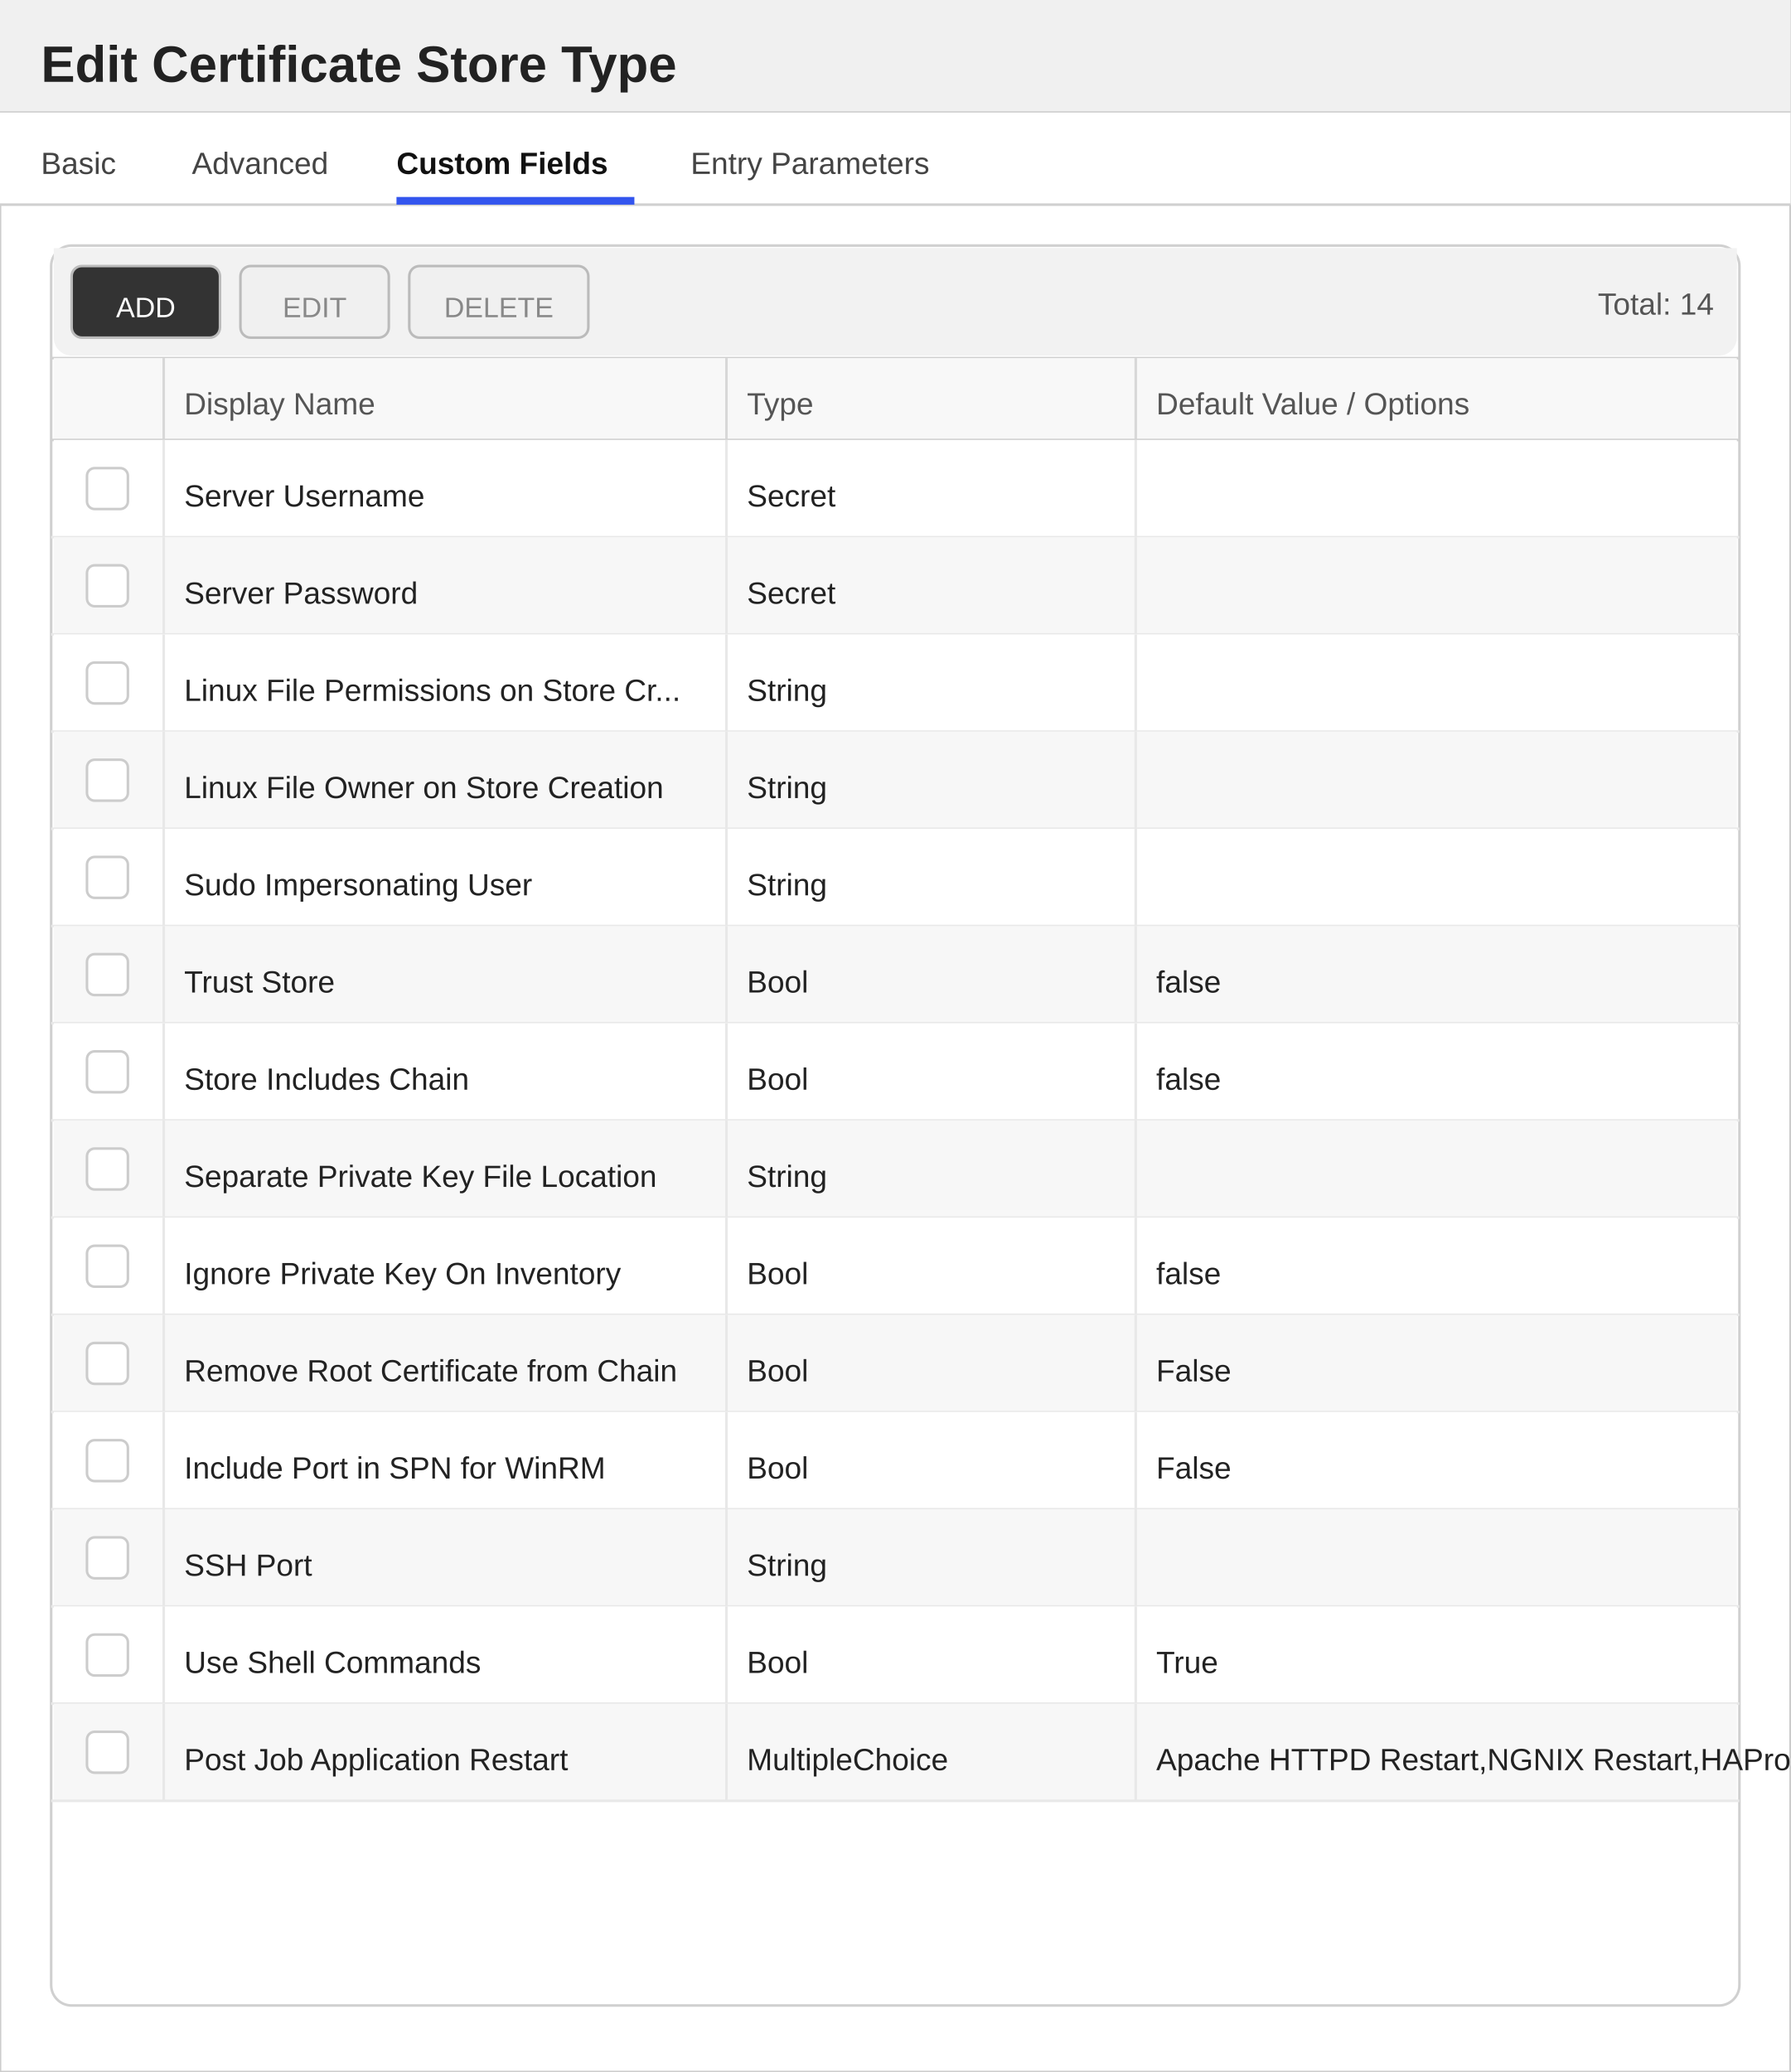
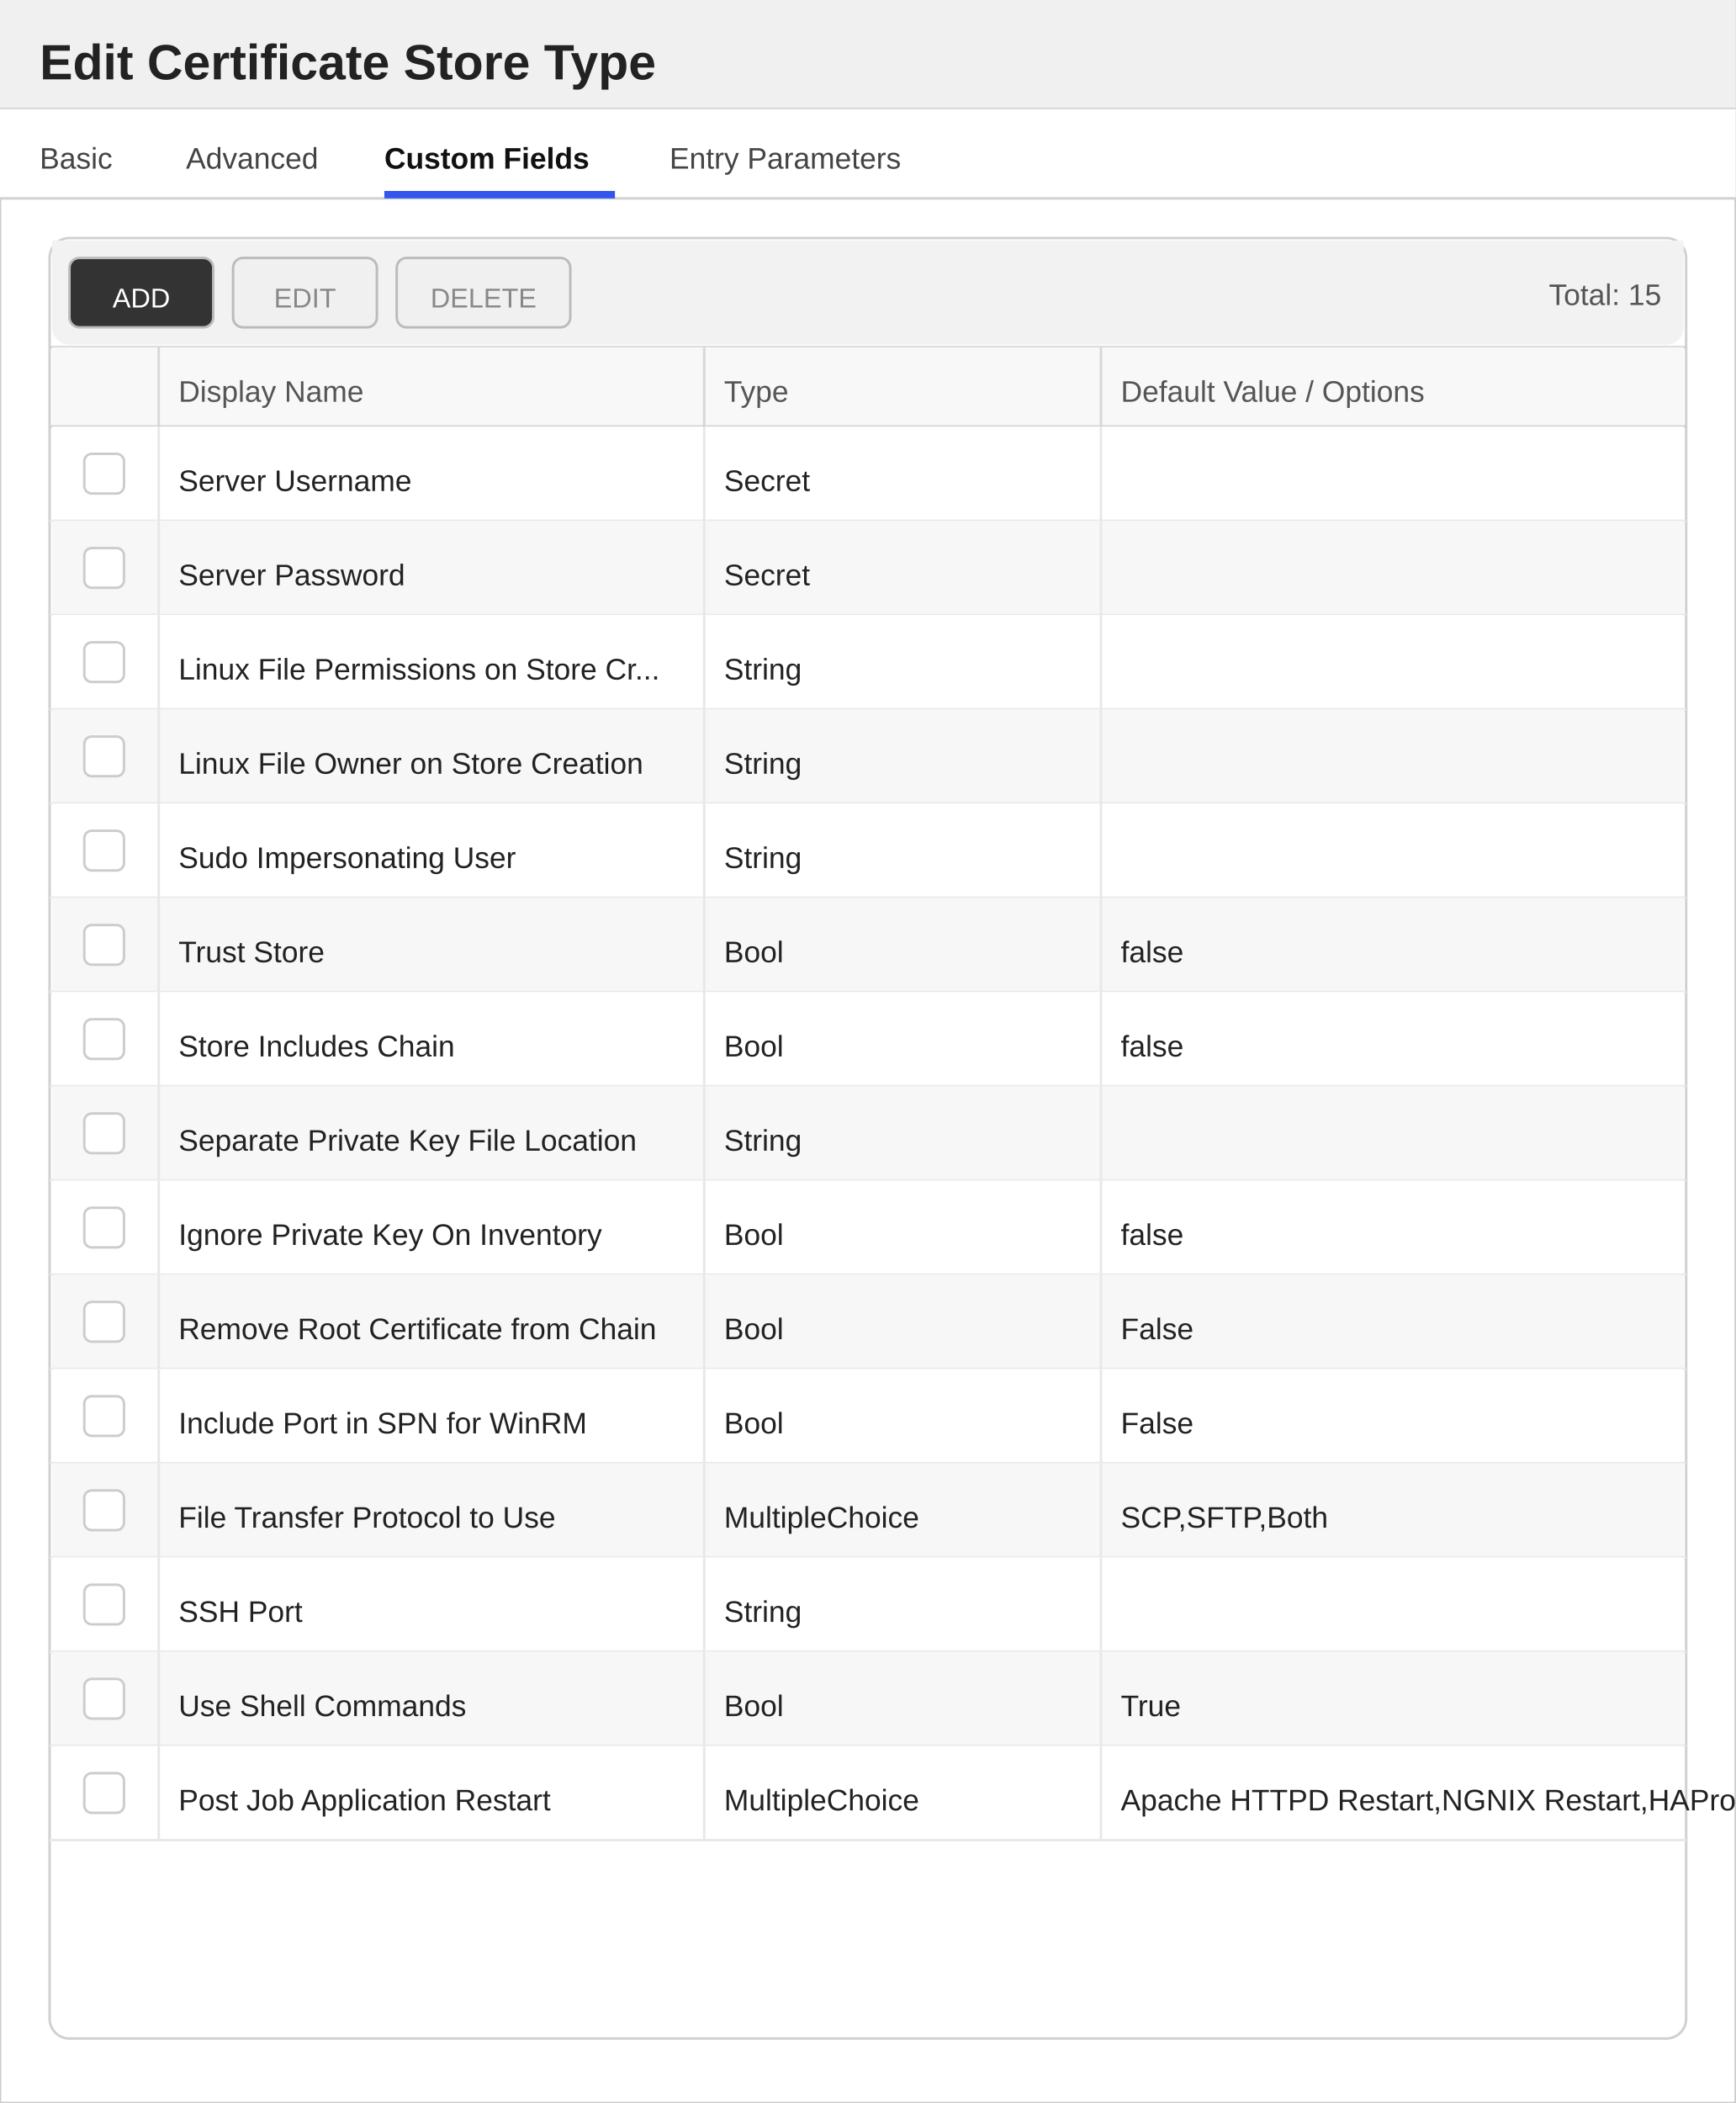
- <svg xmlns="http://www.w3.org/2000/svg" width="700" height="810" viewBox="0 0 700 810">
+ <svg xmlns="http://www.w3.org/2000/svg" width="700" height="848" viewBox="0 0 700 848">
  <defs>
    <style>
        text { font-family: 'Segoe UI', Arial, sans-serif; }
        .title { font-size: 20px; font-weight: 600; fill: #222222; }
        .section-header { font-size: 13px; font-weight: 600; fill: #333333; }
        .label { font-size: 12px; fill: #555555; }
        .value { font-size: 12px; fill: #222222; }
        .tab-text { font-size: 12px; fill: #444444; }
        .tab-active { font-size: 12px; fill: #111111; font-weight: 600; }
    </style>
  </defs>
-   <rect x="0" y="0" width="700" height="810" fill="#ffffff" stroke="#cccccc" stroke-width="1" />
+   <rect x="0" y="0" width="700" height="848" fill="#ffffff" stroke="#cccccc" stroke-width="1" />
  <rect x="0" y="0" width="700" height="44" fill="#f0f0f0" />
  <line x1="0" y1="44" x2="700" y2="44" stroke="#cccccc" stroke-width="1" />
  <text x="16" y="32" class="title">Edit Certificate Store Type</text>
  <g>
    <rect x="0" y="44" width="700" height="36" fill="#ffffff" />
    <line x1="0" y1="80" x2="700" y2="80" stroke="#d0d0d0" stroke-width="1" />
    <text x="16" y="68" class="tab-text">Basic</text>
    <text x="75" y="68" class="tab-text">Advanced</text>
    <text x="155" y="68" class="tab-active">Custom Fields</text>
    <rect x="155" y="77" width="93" height="3" fill="#3355ee" />
    <text x="270" y="68" class="tab-text">Entry Parameters</text>
  </g>
-   <rect x="20" y="96" width="660" height="688" fill="#ffffff" stroke="#d0d0d0" rx="8" />
+   <rect x="20" y="96" width="660" height="726" fill="#ffffff" stroke="#d0d0d0" rx="8" />
  <rect x="21" y="97" width="658" height="8" fill="#f2f2f2" />
  <rect x="21" y="97" width="658" height="42" fill="#f2f2f2" rx="7" />
  <rect x="28" y="104" width="58" height="28" fill="#333333" stroke="#bbbbbb" rx="4" />
  <text x="57" y="124" text-anchor="middle" fill="#ffffff" font-size="11" font-family="'Segoe UI', Arial, sans-serif">ADD</text>
  <rect x="94" y="104" width="58" height="28" fill="#f0f0f0" stroke="#bbbbbb" rx="4" />
  <text x="123" y="124" text-anchor="middle" fill="#888888" font-size="11" font-family="'Segoe UI', Arial, sans-serif">EDIT</text>
  <rect x="160" y="104" width="70" height="28" fill="#f0f0f0" stroke="#bbbbbb" rx="4" />
  <text x="195" y="124" text-anchor="middle" fill="#888888" font-size="11" font-family="'Segoe UI', Arial, sans-serif">DELETE</text>
-   <text x="670" y="123" text-anchor="end" class="label">Total: 14</text>
+   <text x="670" y="123" text-anchor="end" class="label">Total: 15</text>
  <line x1="20" y1="140" x2="680" y2="140" stroke="#d0d0d0" stroke-width="1" />
  <rect x="21" y="140" width="658" height="32" fill="#f8f8f8" />
  <text x="72" y="162" class="label">Display Name</text>
  <text x="292" y="162" class="label">Type</text>
  <text x="452" y="162" class="label">Default Value / Options</text>
  <line x1="64" y1="140" x2="64" y2="172" stroke="#d8d8d8" stroke-width="1" />
  <line x1="284" y1="140" x2="284" y2="172" stroke="#d8d8d8" stroke-width="1" />
  <line x1="444" y1="140" x2="444" y2="172" stroke="#d8d8d8" stroke-width="1" />
  <line x1="20" y1="172" x2="680" y2="172" stroke="#d0d0d0" stroke-width="1" />
  <rect x="21" y="172" width="658" height="38" fill="#ffffff" />
  <line x1="20" y1="210" x2="680" y2="210" stroke="#e8e8e8" stroke-width="1" />
  <line x1="64" y1="172" x2="64" y2="210" stroke="#e8e8e8" stroke-width="1" />
  <line x1="284" y1="172" x2="284" y2="210" stroke="#e8e8e8" stroke-width="1" />
  <line x1="444" y1="172" x2="444" y2="210" stroke="#e8e8e8" stroke-width="1" />
  <rect x="34" y="183" width="16" height="16" fill="#ffffff" stroke="#cccccc" rx="3" />
  <text x="72" y="198" class="value">Server Username</text>
  <text x="292" y="198" class="value">Secret</text>
  <rect x="21" y="210" width="658" height="38" fill="#f7f7f7" />
  <line x1="20" y1="248" x2="680" y2="248" stroke="#e8e8e8" stroke-width="1" />
  <line x1="64" y1="210" x2="64" y2="248" stroke="#e8e8e8" stroke-width="1" />
  <line x1="284" y1="210" x2="284" y2="248" stroke="#e8e8e8" stroke-width="1" />
  <line x1="444" y1="210" x2="444" y2="248" stroke="#e8e8e8" stroke-width="1" />
  <rect x="34" y="221" width="16" height="16" fill="#ffffff" stroke="#cccccc" rx="3" />
  <text x="72" y="236" class="value">Server Password</text>
  <text x="292" y="236" class="value">Secret</text>
  <rect x="21" y="248" width="658" height="38" fill="#ffffff" />
  <line x1="20" y1="286" x2="680" y2="286" stroke="#e8e8e8" stroke-width="1" />
  <line x1="64" y1="248" x2="64" y2="286" stroke="#e8e8e8" stroke-width="1" />
  <line x1="284" y1="248" x2="284" y2="286" stroke="#e8e8e8" stroke-width="1" />
  <line x1="444" y1="248" x2="444" y2="286" stroke="#e8e8e8" stroke-width="1" />
  <rect x="34" y="259" width="16" height="16" fill="#ffffff" stroke="#cccccc" rx="3" />
  <text x="72" y="274" class="value">Linux File Permissions on Store Cr...</text>
  <text x="292" y="274" class="value">String</text>
  <rect x="21" y="286" width="658" height="38" fill="#f7f7f7" />
  <line x1="20" y1="324" x2="680" y2="324" stroke="#e8e8e8" stroke-width="1" />
  <line x1="64" y1="286" x2="64" y2="324" stroke="#e8e8e8" stroke-width="1" />
  <line x1="284" y1="286" x2="284" y2="324" stroke="#e8e8e8" stroke-width="1" />
  <line x1="444" y1="286" x2="444" y2="324" stroke="#e8e8e8" stroke-width="1" />
  <rect x="34" y="297" width="16" height="16" fill="#ffffff" stroke="#cccccc" rx="3" />
  <text x="72" y="312" class="value">Linux File Owner on Store Creation</text>
  <text x="292" y="312" class="value">String</text>
  <rect x="21" y="324" width="658" height="38" fill="#ffffff" />
  <line x1="20" y1="362" x2="680" y2="362" stroke="#e8e8e8" stroke-width="1" />
  <line x1="64" y1="324" x2="64" y2="362" stroke="#e8e8e8" stroke-width="1" />
  <line x1="284" y1="324" x2="284" y2="362" stroke="#e8e8e8" stroke-width="1" />
  <line x1="444" y1="324" x2="444" y2="362" stroke="#e8e8e8" stroke-width="1" />
  <rect x="34" y="335" width="16" height="16" fill="#ffffff" stroke="#cccccc" rx="3" />
  <text x="72" y="350" class="value">Sudo Impersonating User</text>
  <text x="292" y="350" class="value">String</text>
  <rect x="21" y="362" width="658" height="38" fill="#f7f7f7" />
  <line x1="20" y1="400" x2="680" y2="400" stroke="#e8e8e8" stroke-width="1" />
  <line x1="64" y1="362" x2="64" y2="400" stroke="#e8e8e8" stroke-width="1" />
  <line x1="284" y1="362" x2="284" y2="400" stroke="#e8e8e8" stroke-width="1" />
  <line x1="444" y1="362" x2="444" y2="400" stroke="#e8e8e8" stroke-width="1" />
  <rect x="34" y="373" width="16" height="16" fill="#ffffff" stroke="#cccccc" rx="3" />
  <text x="72" y="388" class="value">Trust Store</text>
  <text x="292" y="388" class="value">Bool</text>
  <text x="452" y="388" class="value">false</text>
  <rect x="21" y="400" width="658" height="38" fill="#ffffff" />
  <line x1="20" y1="438" x2="680" y2="438" stroke="#e8e8e8" stroke-width="1" />
  <line x1="64" y1="400" x2="64" y2="438" stroke="#e8e8e8" stroke-width="1" />
  <line x1="284" y1="400" x2="284" y2="438" stroke="#e8e8e8" stroke-width="1" />
  <line x1="444" y1="400" x2="444" y2="438" stroke="#e8e8e8" stroke-width="1" />
  <rect x="34" y="411" width="16" height="16" fill="#ffffff" stroke="#cccccc" rx="3" />
  <text x="72" y="426" class="value">Store Includes Chain</text>
  <text x="292" y="426" class="value">Bool</text>
  <text x="452" y="426" class="value">false</text>
  <rect x="21" y="438" width="658" height="38" fill="#f7f7f7" />
  <line x1="20" y1="476" x2="680" y2="476" stroke="#e8e8e8" stroke-width="1" />
  <line x1="64" y1="438" x2="64" y2="476" stroke="#e8e8e8" stroke-width="1" />
  <line x1="284" y1="438" x2="284" y2="476" stroke="#e8e8e8" stroke-width="1" />
  <line x1="444" y1="438" x2="444" y2="476" stroke="#e8e8e8" stroke-width="1" />
  <rect x="34" y="449" width="16" height="16" fill="#ffffff" stroke="#cccccc" rx="3" />
  <text x="72" y="464" class="value">Separate Private Key File Location</text>
  <text x="292" y="464" class="value">String</text>
  <rect x="21" y="476" width="658" height="38" fill="#ffffff" />
  <line x1="20" y1="514" x2="680" y2="514" stroke="#e8e8e8" stroke-width="1" />
  <line x1="64" y1="476" x2="64" y2="514" stroke="#e8e8e8" stroke-width="1" />
  <line x1="284" y1="476" x2="284" y2="514" stroke="#e8e8e8" stroke-width="1" />
  <line x1="444" y1="476" x2="444" y2="514" stroke="#e8e8e8" stroke-width="1" />
  <rect x="34" y="487" width="16" height="16" fill="#ffffff" stroke="#cccccc" rx="3" />
  <text x="72" y="502" class="value">Ignore Private Key On Inventory</text>
  <text x="292" y="502" class="value">Bool</text>
  <text x="452" y="502" class="value">false</text>
  <rect x="21" y="514" width="658" height="38" fill="#f7f7f7" />
  <line x1="20" y1="552" x2="680" y2="552" stroke="#e8e8e8" stroke-width="1" />
  <line x1="64" y1="514" x2="64" y2="552" stroke="#e8e8e8" stroke-width="1" />
  <line x1="284" y1="514" x2="284" y2="552" stroke="#e8e8e8" stroke-width="1" />
  <line x1="444" y1="514" x2="444" y2="552" stroke="#e8e8e8" stroke-width="1" />
  <rect x="34" y="525" width="16" height="16" fill="#ffffff" stroke="#cccccc" rx="3" />
  <text x="72" y="540" class="value">Remove Root Certificate from Chain</text>
  <text x="292" y="540" class="value">Bool</text>
  <text x="452" y="540" class="value">False</text>
  <rect x="21" y="552" width="658" height="38" fill="#ffffff" />
  <line x1="20" y1="590" x2="680" y2="590" stroke="#e8e8e8" stroke-width="1" />
  <line x1="64" y1="552" x2="64" y2="590" stroke="#e8e8e8" stroke-width="1" />
  <line x1="284" y1="552" x2="284" y2="590" stroke="#e8e8e8" stroke-width="1" />
  <line x1="444" y1="552" x2="444" y2="590" stroke="#e8e8e8" stroke-width="1" />
  <rect x="34" y="563" width="16" height="16" fill="#ffffff" stroke="#cccccc" rx="3" />
  <text x="72" y="578" class="value">Include Port in SPN for WinRM</text>
  <text x="292" y="578" class="value">Bool</text>
  <text x="452" y="578" class="value">False</text>
  <rect x="21" y="590" width="658" height="38" fill="#f7f7f7" />
  <line x1="20" y1="628" x2="680" y2="628" stroke="#e8e8e8" stroke-width="1" />
  <line x1="64" y1="590" x2="64" y2="628" stroke="#e8e8e8" stroke-width="1" />
  <line x1="284" y1="590" x2="284" y2="628" stroke="#e8e8e8" stroke-width="1" />
  <line x1="444" y1="590" x2="444" y2="628" stroke="#e8e8e8" stroke-width="1" />
  <rect x="34" y="601" width="16" height="16" fill="#ffffff" stroke="#cccccc" rx="3" />
-   <text x="72" y="616" class="value">SSH Port</text>
-   <text x="292" y="616" class="value">String</text>
+   <text x="72" y="616" class="value">File Transfer Protocol to Use</text>
+   <text x="292" y="616" class="value">MultipleChoice</text>
+   <text x="452" y="616" class="value">SCP,SFTP,Both</text>
  <rect x="21" y="628" width="658" height="38" fill="#ffffff" />
  <line x1="20" y1="666" x2="680" y2="666" stroke="#e8e8e8" stroke-width="1" />
  <line x1="64" y1="628" x2="64" y2="666" stroke="#e8e8e8" stroke-width="1" />
  <line x1="284" y1="628" x2="284" y2="666" stroke="#e8e8e8" stroke-width="1" />
  <line x1="444" y1="628" x2="444" y2="666" stroke="#e8e8e8" stroke-width="1" />
  <rect x="34" y="639" width="16" height="16" fill="#ffffff" stroke="#cccccc" rx="3" />
-   <text x="72" y="654" class="value">Use Shell Commands</text>
-   <text x="292" y="654" class="value">Bool</text>
-   <text x="452" y="654" class="value">True</text>
+   <text x="72" y="654" class="value">SSH Port</text>
+   <text x="292" y="654" class="value">String</text>
  <rect x="21" y="666" width="658" height="38" fill="#f7f7f7" />
  <line x1="20" y1="704" x2="680" y2="704" stroke="#e8e8e8" stroke-width="1" />
  <line x1="64" y1="666" x2="64" y2="704" stroke="#e8e8e8" stroke-width="1" />
  <line x1="284" y1="666" x2="284" y2="704" stroke="#e8e8e8" stroke-width="1" />
  <line x1="444" y1="666" x2="444" y2="704" stroke="#e8e8e8" stroke-width="1" />
  <rect x="34" y="677" width="16" height="16" fill="#ffffff" stroke="#cccccc" rx="3" />
-   <text x="72" y="692" class="value">Post Job Application Restart</text>
-   <text x="292" y="692" class="value">MultipleChoice</text>
-   <text x="452" y="692" class="value">Apache HTTPD Restart,NGNIX Restart,HAProxy Restart,Envoy Proxy Restart</text>
+   <text x="72" y="692" class="value">Use Shell Commands</text>
+   <text x="292" y="692" class="value">Bool</text>
+   <text x="452" y="692" class="value">True</text>
+   <rect x="21" y="704" width="658" height="38" fill="#ffffff" />
+   <line x1="20" y1="742" x2="680" y2="742" stroke="#e8e8e8" stroke-width="1" />
+   <line x1="64" y1="704" x2="64" y2="742" stroke="#e8e8e8" stroke-width="1" />
+   <line x1="284" y1="704" x2="284" y2="742" stroke="#e8e8e8" stroke-width="1" />
+   <line x1="444" y1="704" x2="444" y2="742" stroke="#e8e8e8" stroke-width="1" />
+   <rect x="34" y="715" width="16" height="16" fill="#ffffff" stroke="#cccccc" rx="3" />
+   <text x="72" y="730" class="value">Post Job Application Restart</text>
+   <text x="292" y="730" class="value">MultipleChoice</text>
+   <text x="452" y="730" class="value">Apache HTTPD Restart,NGNIX Restart,HAProxy Restart,Envoy Proxy Restart</text>
</svg>
